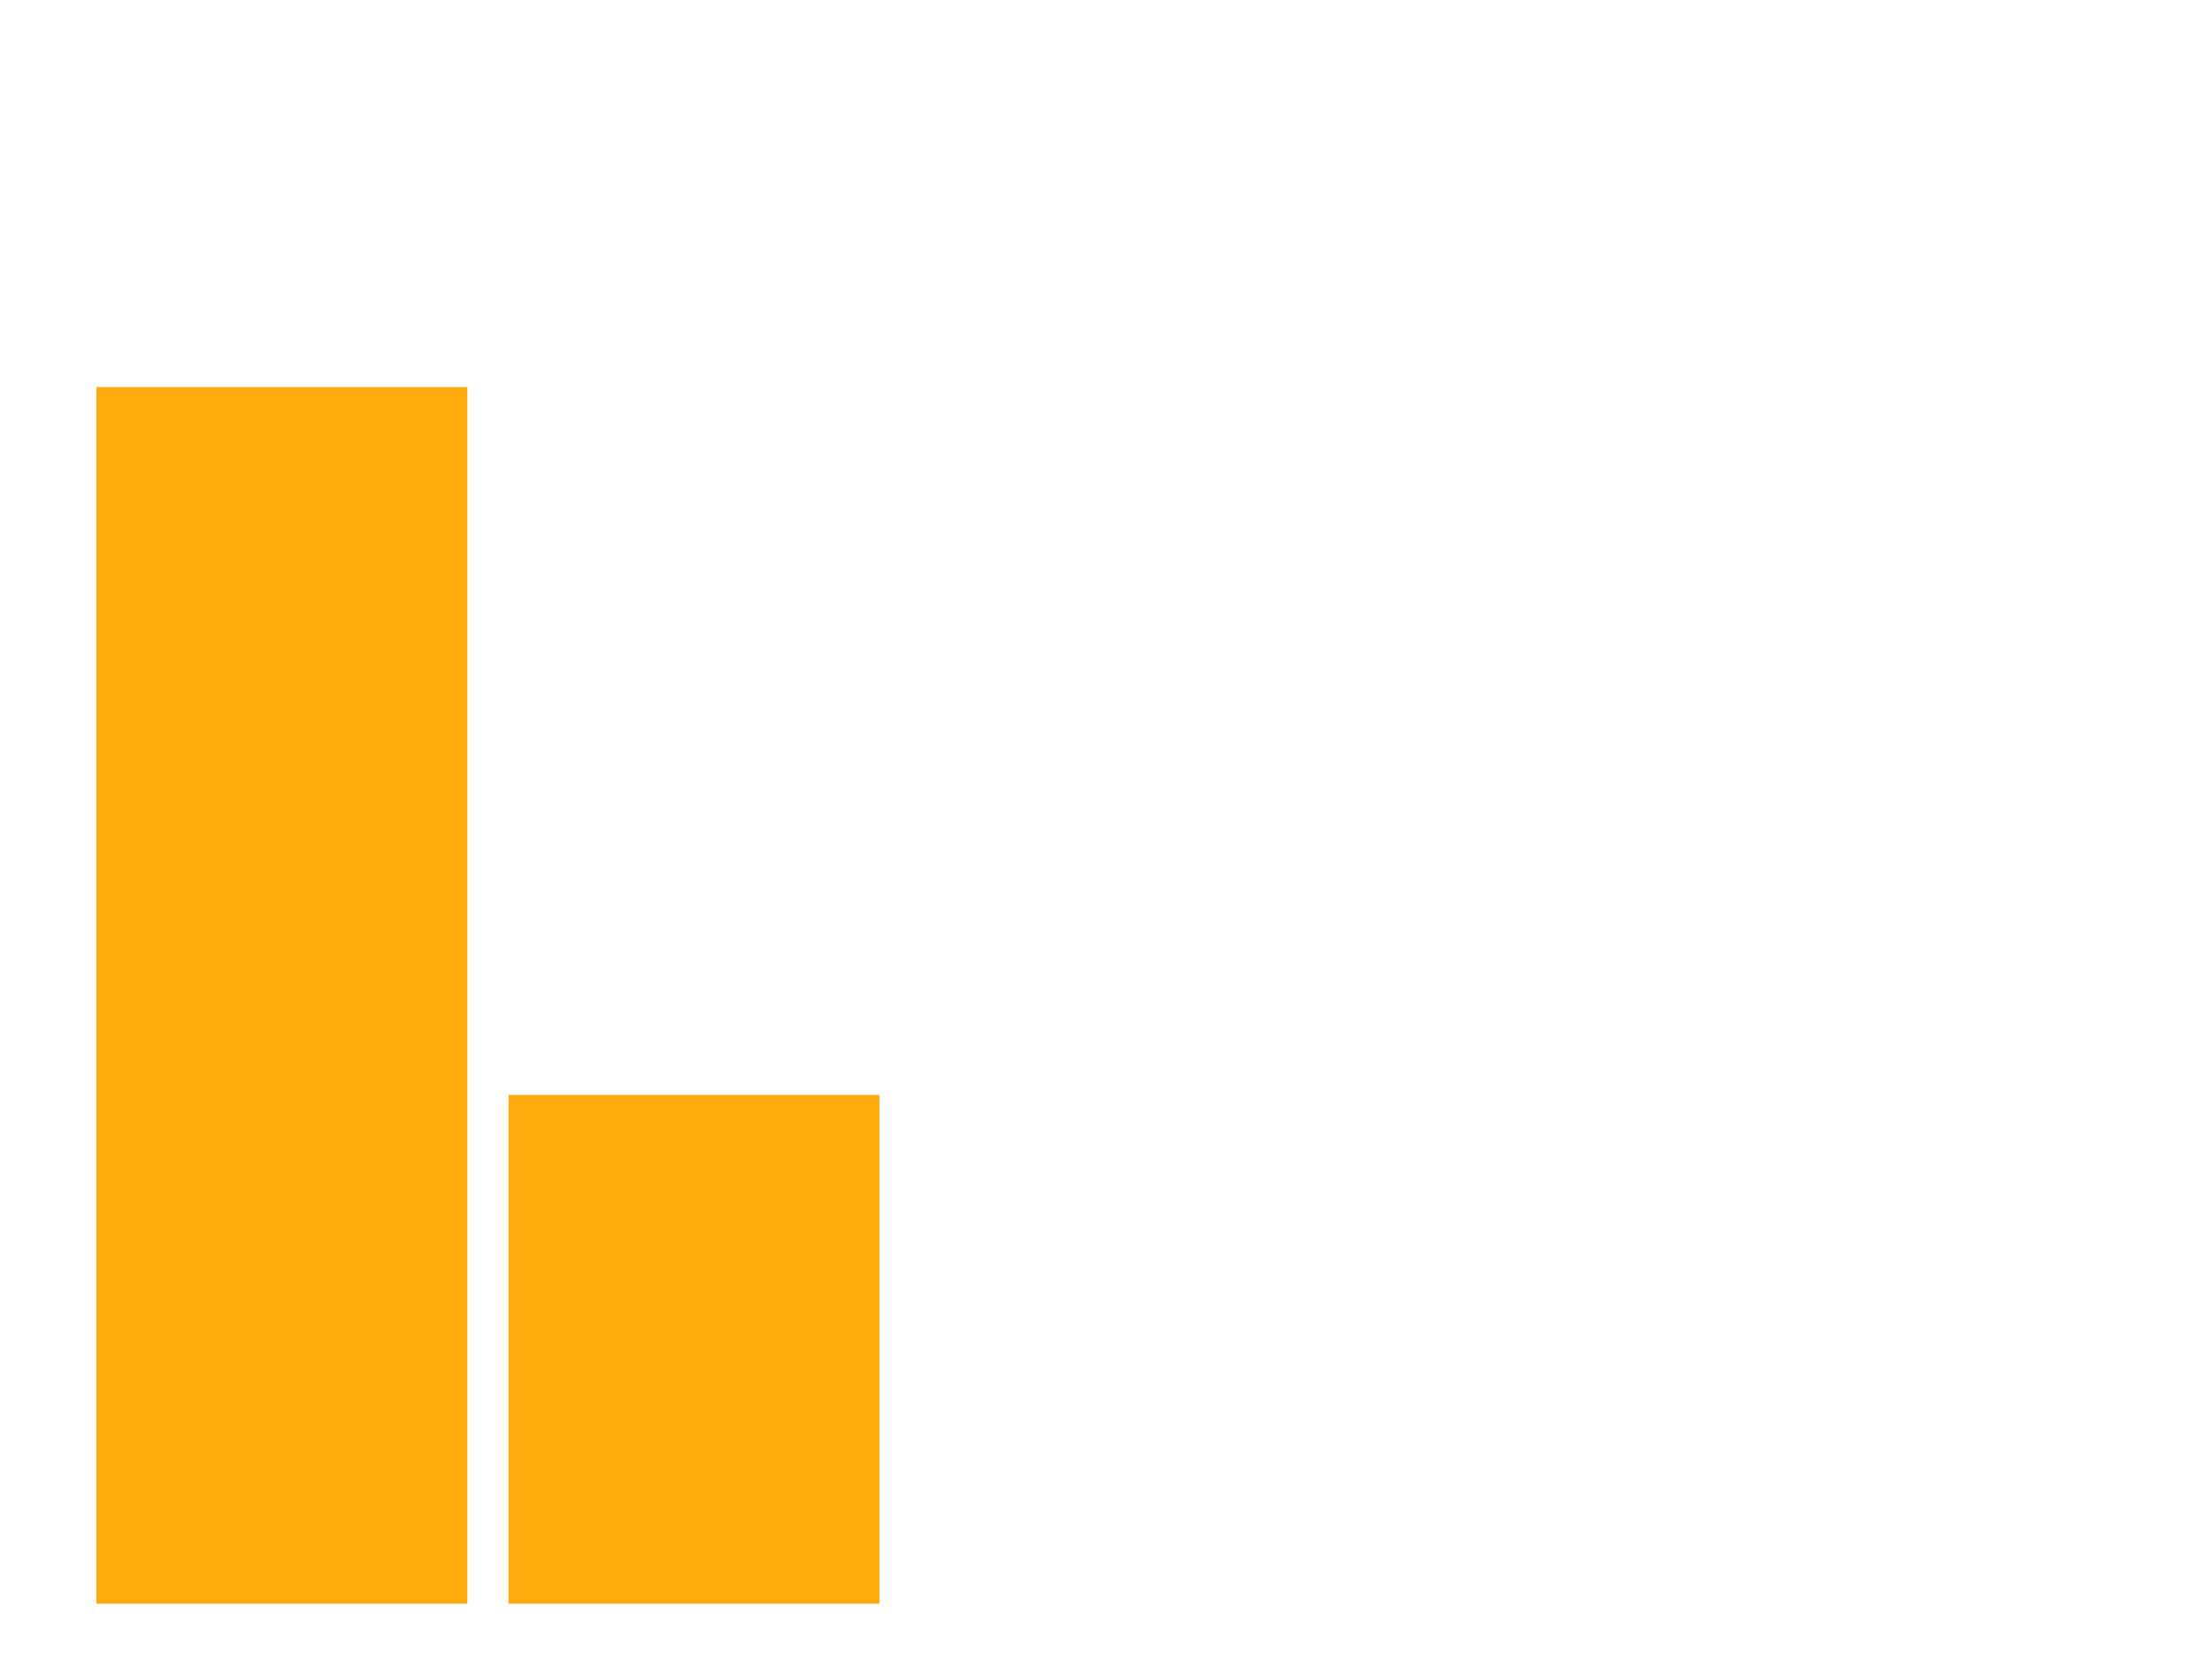
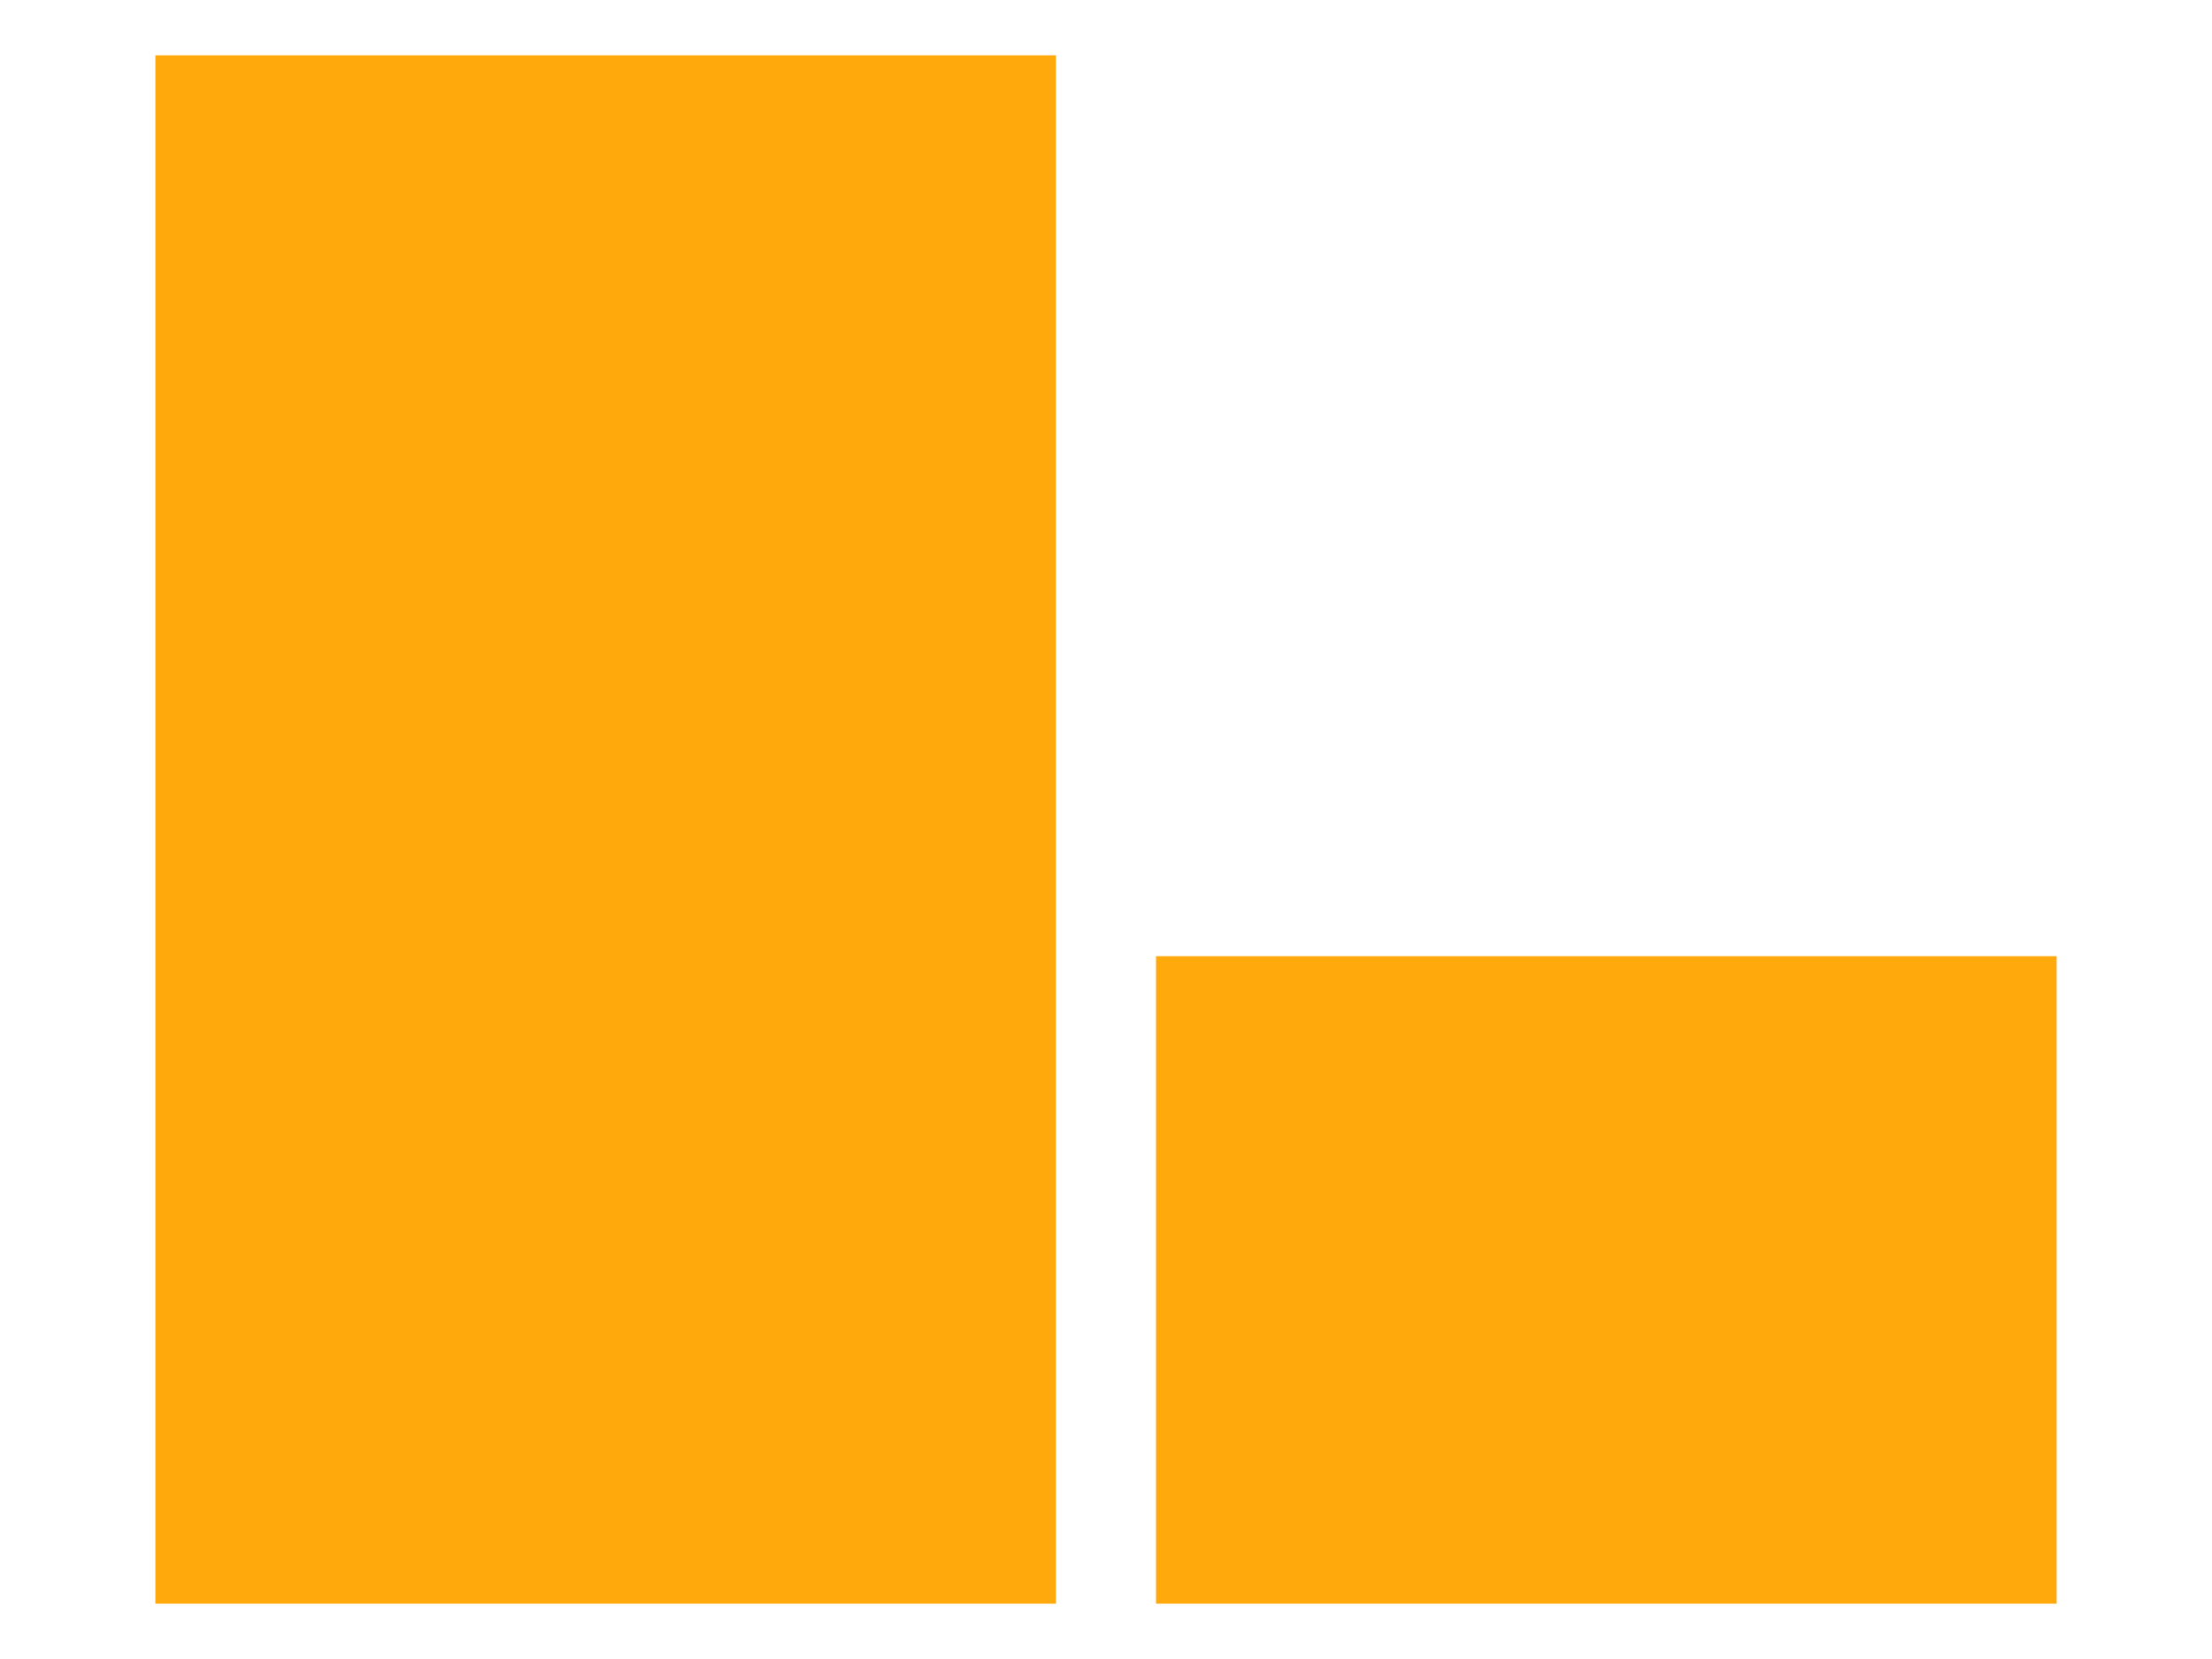
<svg xmlns="http://www.w3.org/2000/svg" width="640" height="480" style="background: transparent;" color-interpolation-filters="sRGB">
  <defs />
  <g id="g-svg-camera">
    <g id="g-root" fill="none">
      <g id="g-svg-1" fill="none" class="view">
        <g>
          <path id="g-svg-2" fill="rgba(0,0,0,0)" class="area" d="M 0,0 l 640,0 l 0,480 l-640 0 z" x="0" y="0" width="640" height="480" />
        </g>
        <g>
          <path id="g-svg-3" fill="rgba(0,0,0,0)" class="area" d="M 16,16 l 608,0 l 0,448 l-608 0 z" x="16" y="16" width="608" height="448" />
        </g>
        <g>
          <path id="g-svg-4" fill="rgba(0,0,0,0)" class="area" d="M 16,16 l 608,0 l 0,448 l-608 0 z" x="16" y="16" width="608" height="448" />
        </g>
        <g>
          <path id="g-svg-5" fill="rgba(0,0,0,0)" class="area" d="M 16,16 l 608,0 l 0,448 l-608 0 z" x="16" y="16" width="608" height="448" />
        </g>
        <g transform="matrix(1,0,0,1,16,16)">
          <path id="g-svg-6" fill="rgba(0,0,0,0)" class="plot" d="M 0,0 l 608,0 l 0,448 l-608 0 z" width="608" height="448" />
          <g id="g-svg-7" fill="none" class="main-layer">
            <g>
-               <path id="g-svg-19" fill="rgba(255,165,0,1)" d="M 11.922,96 l 107.294,0 l 0,352 l-107.294 0 z" x="11.922" y="96" width="107.294" height="352" fill-opacity="0.95" stroke-width="0" stroke="rgba(255,165,0,1)" class="element" />
+               <path id="g-svg-19" fill="rgba(255,165,0,1)" d="M 28.952,0 l 260.571,0 l 0,448 l-260.571 0 z" x="28.952" y="0" width="260.571" height="448" fill-opacity="0.95" stroke-width="0" stroke="rgba(255,165,0,1)" class="element" />
            </g>
            <g>
-               <path id="g-svg-20" fill="rgba(255,165,0,1)" d="M 131.137,300.8 l 107.294,0 l 0,147.2 l-107.294 0 z" x="131.137" y="300.8" width="107.294" height="147.2" fill-opacity="0.95" stroke-width="0" stroke="rgba(255,165,0,1)" class="element" />
+               <path id="g-svg-20" fill="rgba(255,165,0,1)" d="M 318.476,260.655 l 260.571,0 l 0,187.345 l-260.571 0 z" x="318.476" y="260.655" width="260.571" height="187.345" fill-opacity="0.95" stroke-width="0" stroke="rgba(255,165,0,1)" class="element" />
            </g>
            <g transform="matrix(1,0,0,0.0001,0,447.9552)">
              <path id="g-svg-16" fill="rgba(70,130,180,1)" d="M 250.353,294.4 l 107.294,0 l 0,153.6 l-107.294 0 z" x="250.353" y="294.4" width="107.294" height="153.6" fill-opacity="0" stroke-width="0" stroke="rgba(70,130,180,1)" class="element" stroke-opacity="0" opacity="0" />
            </g>
            <g transform="matrix(1,0,0,0.0001,0,447.9552)">
              <path id="g-svg-17" fill="rgba(70,130,180,1)" d="M 369.569,0 l 107.294,0 l 0,448 l-107.294 0 z" x="369.569" y="0" width="107.294" height="448" fill-opacity="0" stroke-width="0" stroke="rgba(70,130,180,1)" class="element" stroke-opacity="0" opacity="0" />
            </g>
            <g transform="matrix(1,0,0,0.0001,0,447.9552)">
              <path id="g-svg-18" fill="rgba(70,130,180,1)" d="M 488.784,256 l 107.294,0 l 0,192 l-107.294 0 z" x="488.784" y="256" width="107.294" height="192" fill-opacity="0" stroke-width="0" stroke="rgba(70,130,180,1)" class="element" stroke-opacity="0" opacity="0" />
            </g>
          </g>
          <g id="g-svg-8" fill="none" class="label-layer" />
        </g>
      </g>
    </g>
  </g>
</svg>
